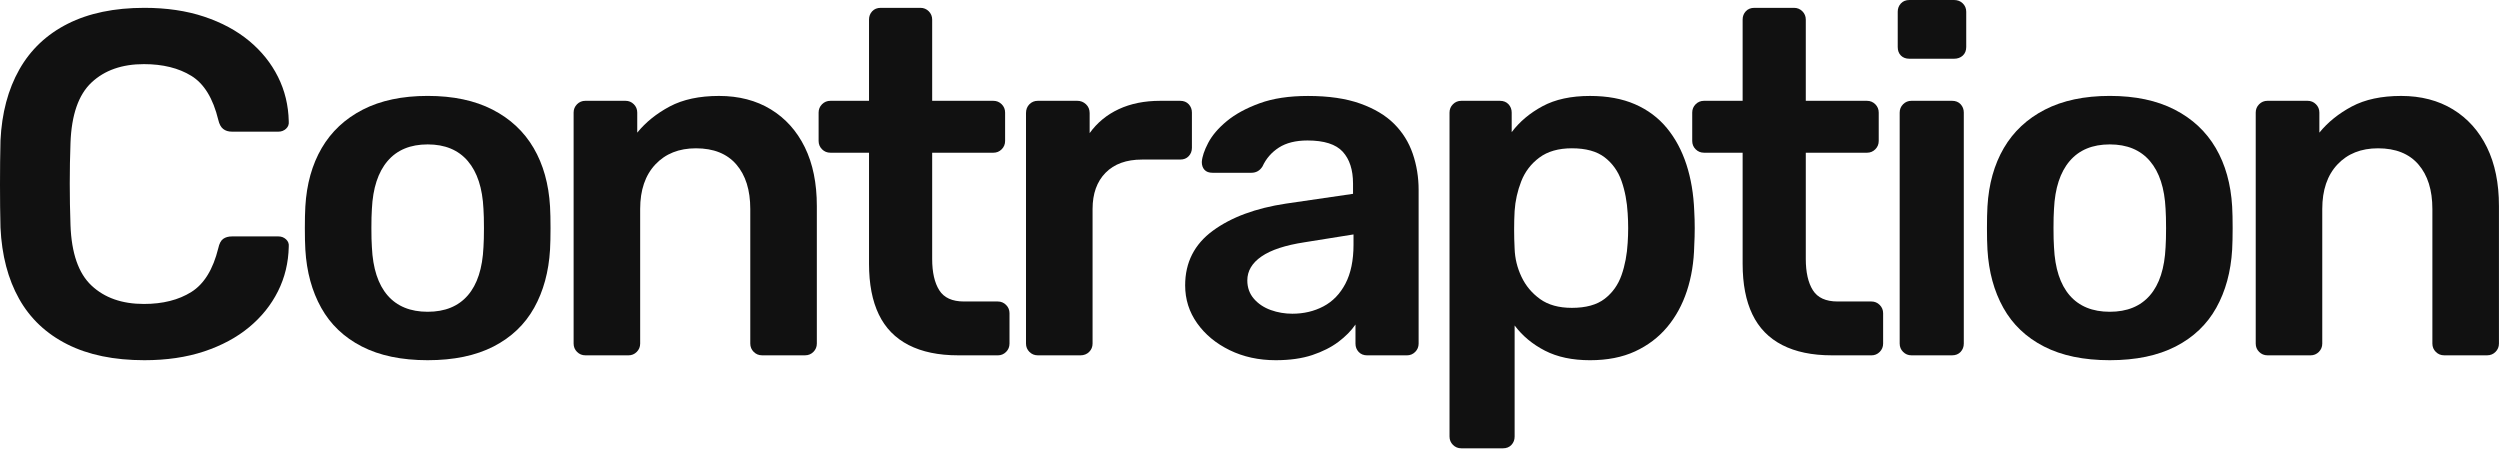
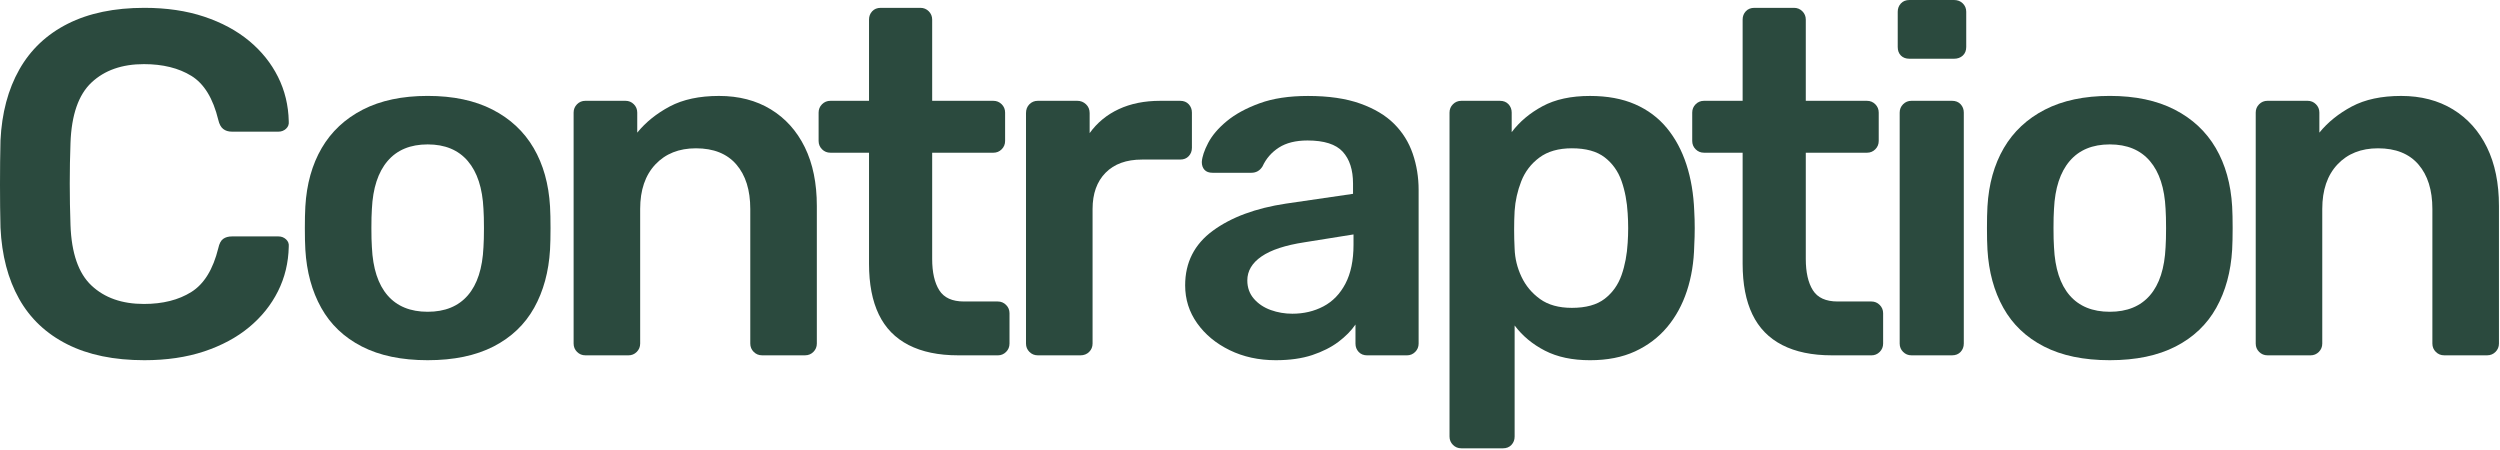
<svg xmlns="http://www.w3.org/2000/svg" width="1948" height="350" viewBox="0 0 1948 350" fill="none">
-   <path d="M112.49 280.67C88.85 280.67 68.83 276.55 52.43 268.28C36.03 260.03 23.51 248.21 14.87 232.82C6.23 217.43 1.39 198.94 0.38 177.34C0.12 166.92 0 155.73 0 143.77C0 131.83 0.12 120.39 0.38 109.45C1.39 88.1 6.29 69.67 15.06 54.16C23.83 38.66 36.42 26.77 52.82 18.5C69.22 10.24 89.11 6.11 112.5 6.11C129.78 6.11 145.3 8.4 159.02 12.97C172.75 17.55 184.44 23.84 194.11 31.85C203.77 39.86 211.27 49.2 216.61 59.88C221.95 70.56 224.74 82.12 225 94.58C225.25 96.87 224.55 98.77 222.91 100.3C221.25 101.82 219.28 102.59 217 102.59H180.77C177.97 102.59 175.68 101.89 173.91 100.49C172.13 99.1 170.86 96.74 170.1 93.44C166.03 76.66 159.04 65.22 149.12 59.12C139.21 53.02 126.87 49.97 112.13 49.97C95.1 49.97 81.49 54.74 71.33 64.27C61.16 73.8 55.7 89.51 54.93 111.37C54.17 132.22 54.17 153.57 54.93 175.43C55.7 197.3 61.16 213 71.33 222.53C81.49 232.07 95.1 236.84 112.13 236.84C126.87 236.84 139.21 233.73 149.12 227.5C159.03 221.27 166.03 209.9 170.1 193.37C170.86 189.81 172.13 187.4 173.91 186.13C175.69 184.85 177.97 184.22 180.77 184.22H217C219.29 184.22 221.25 184.99 222.91 186.51C224.56 188.04 225.26 189.94 225 192.23C224.74 204.69 221.95 216.26 216.61 226.93C211.27 237.61 203.77 246.96 194.11 254.96C184.45 262.97 172.75 269.26 159.02 273.84C145.28 278.39 129.77 280.67 112.49 280.67Z" fill="#111111" />
-   <path d="M333.25 280.67C312.91 280.67 295.81 277.11 281.96 269.99C268.1 262.88 257.55 252.83 250.31 239.87C243.06 226.9 238.93 211.78 237.92 194.49C237.66 189.91 237.54 184.33 237.54 177.71C237.54 171.1 237.66 165.5 237.92 160.92C238.93 143.39 243.19 128.2 250.69 115.35C258.19 102.52 268.86 92.54 282.72 85.41C296.57 78.3 313.42 74.73 333.25 74.73C353.08 74.73 369.92 78.29 383.78 85.41C397.63 92.53 408.31 102.51 415.82 115.35C423.32 128.19 427.57 143.38 428.59 160.92C428.84 165.5 428.97 171.09 428.97 177.71C428.97 184.32 428.84 189.91 428.59 194.49C427.57 211.78 423.44 226.9 416.2 239.87C408.95 252.83 398.4 262.88 384.55 269.99C370.68 277.11 353.58 280.67 333.25 280.67ZM333.25 242.93C346.72 242.93 357.14 238.67 364.52 230.16C371.89 221.64 375.96 209.12 376.72 192.59C376.97 188.78 377.1 183.82 377.1 177.73C377.1 171.63 376.97 166.66 376.72 162.86C375.96 146.59 371.89 134.13 364.52 125.49C357.14 116.85 346.72 112.52 333.25 112.52C319.77 112.52 309.35 116.85 301.98 125.49C294.6 134.13 290.54 146.6 289.77 162.86C289.51 166.67 289.39 171.63 289.39 177.73C289.39 183.82 289.51 188.79 289.77 192.59C290.54 209.12 294.6 221.64 301.98 230.16C309.35 238.67 319.77 242.93 333.25 242.93Z" fill="#111111" />
-   <path d="M456.12 276.87C453.57 276.87 451.41 275.98 449.63 274.2C447.85 272.42 446.96 270.26 446.96 267.71V87.71C446.96 85.17 447.85 83.01 449.63 81.22C451.41 79.44 453.57 78.55 456.12 78.55H487.39C489.93 78.55 492.09 79.44 493.87 81.22C495.65 83.01 496.54 85.16 496.54 87.71V103.35C503.15 95.22 511.6 88.42 521.9 82.94C532.2 77.48 544.97 74.75 560.22 74.75C575.72 74.75 589.2 78.25 600.64 85.23C612.08 92.23 620.91 102.08 627.14 114.79C633.37 127.51 636.48 142.75 636.48 160.55V267.7C636.48 270.24 635.59 272.41 633.81 274.19C632.03 275.97 629.87 276.86 627.33 276.86H593.77C591.23 276.86 589.07 275.97 587.29 274.19C585.51 272.41 584.62 270.25 584.62 267.7V162.85C584.62 148.1 580.99 136.53 573.75 128.15C566.51 119.76 556.02 115.56 542.29 115.56C529.07 115.56 518.52 119.76 510.64 128.15C502.76 136.54 498.82 148.11 498.82 162.85V267.72C498.82 270.26 497.93 272.43 496.15 274.21C494.37 275.99 492.21 276.88 489.66 276.88H456.12V276.87Z" fill="#111111" />
-   <path d="M746.549 276.87C731.289 276.87 718.449 274.2 708.029 268.86C697.599 263.51 689.849 255.57 684.769 245.02C679.679 234.48 677.139 221.32 677.139 205.56V118.99H647.009C644.469 118.99 642.309 118.11 640.529 116.32C638.749 114.54 637.859 112.39 637.859 109.83V87.72C637.859 85.18 638.749 83.02 640.529 81.23C642.309 79.45 644.469 78.56 647.009 78.56H677.139V15.26C677.139 12.72 677.959 10.56 679.619 8.78C681.269 7 683.499 6.11 686.299 6.11H717.189C719.729 6.11 721.889 7 723.679 8.78C725.449 10.56 726.349 12.72 726.349 15.26V78.56H774.019C776.559 78.56 778.719 79.45 780.509 81.23C782.289 83.02 783.179 85.17 783.179 87.72V109.84C783.179 112.39 782.289 114.55 780.509 116.33C778.729 118.12 776.569 119 774.019 119H726.349V201.75C726.349 212.18 728.189 220.31 731.879 226.16C735.559 232.01 741.989 234.92 751.139 234.92H777.459C779.999 234.92 782.159 235.82 783.939 237.6C785.719 239.38 786.609 241.54 786.609 244.08V267.73C786.609 270.27 785.719 272.44 783.939 274.22C782.159 276 779.999 276.89 777.459 276.89H746.549V276.87Z" fill="#111111" />
-   <path d="M808.62 276.87C806.07 276.87 803.91 275.98 802.13 274.2C800.35 272.42 799.46 270.26 799.46 267.71V88.1C799.46 85.3 800.35 83.02 802.13 81.23C803.91 79.45 806.07 78.56 808.62 78.56H839.51C842.05 78.56 844.28 79.45 846.19 81.23C848.09 83.02 849.05 85.3 849.05 88.1V103.73C854.89 95.61 862.45 89.38 871.74 85.05C881.02 80.73 891.76 78.56 903.96 78.56H919.59C922.39 78.56 924.61 79.45 926.26 81.23C927.91 83.02 928.74 85.17 928.74 87.72V115.17C928.74 117.72 927.91 119.88 926.26 121.66C924.61 123.45 922.38 124.33 919.59 124.33H889.85C877.65 124.33 868.17 127.76 861.44 134.63C854.7 141.49 851.33 150.9 851.33 162.85V267.72C851.33 270.26 850.44 272.43 848.66 274.21C846.88 275.99 844.59 276.88 841.8 276.88H808.62V276.87Z" fill="#111111" />
-   <path d="M994.03 280.67C980.81 280.67 968.86 278.06 958.18 272.86C947.5 267.65 939.05 260.65 932.82 251.88C926.58 243.11 923.47 233.26 923.47 222.33C923.47 204.54 930.65 190.36 945.02 179.81C959.38 169.26 978.39 162.21 1002.03 158.65L1054.28 151.03V143.02C1054.28 132.34 1051.61 124.08 1046.27 118.23C1040.93 112.39 1031.78 109.46 1018.82 109.46C1009.67 109.46 1002.23 111.31 996.51 114.99C990.79 118.68 986.53 123.58 983.74 129.67C981.7 132.98 978.79 134.63 974.97 134.63H944.84C942.04 134.63 939.94 133.86 938.55 132.33C937.15 130.81 936.45 128.78 936.45 126.24C936.7 122.17 938.36 117.21 941.41 111.37C944.46 105.52 949.29 99.87 955.9 94.4C962.51 88.93 971.02 84.29 981.45 80.49C991.87 76.67 1004.45 74.77 1019.2 74.77C1035.22 74.77 1048.76 76.74 1059.82 80.68C1070.88 84.62 1079.71 89.9 1086.32 96.51C1092.93 103.12 1097.76 110.87 1100.81 119.77C1103.86 128.67 1105.39 138.07 1105.39 147.99V267.73C1105.39 270.27 1104.5 272.44 1102.72 274.22C1100.94 276 1098.78 276.89 1096.23 276.89H1065.34C1062.54 276.89 1060.32 276 1058.67 274.22C1057.01 272.44 1056.19 270.28 1056.19 267.73V252.86C1052.88 257.7 1048.43 262.2 1042.85 266.4C1037.25 270.59 1030.45 274.02 1022.45 276.69C1014.43 279.34 1004.95 280.67 994.03 280.67ZM1006.99 244.45C1015.88 244.45 1023.96 242.55 1031.21 238.73C1038.46 234.91 1044.18 229.01 1048.37 221C1052.56 212.99 1054.66 202.89 1054.66 190.68V182.67L1016.53 188.77C1001.53 191.06 990.34 194.75 982.97 199.83C975.59 204.91 971.91 211.14 971.91 218.51C971.91 224.1 973.63 228.87 977.06 232.82C980.49 236.76 984.88 239.68 990.22 241.59C995.55 243.5 1001.14 244.45 1006.99 244.45Z" fill="#111111" />
-   <path d="M1138.63 349.32C1136.08 349.32 1133.92 348.43 1132.14 346.65C1130.36 344.87 1129.47 342.71 1129.47 340.17V87.72C1129.47 85.18 1130.36 83.02 1132.14 81.23C1133.92 79.45 1136.08 78.56 1138.63 78.56H1168.76C1171.55 78.56 1173.77 79.45 1175.43 81.23C1177.08 83.02 1177.91 85.17 1177.91 87.72V102.98C1184.01 94.85 1192.02 88.11 1201.93 82.77C1211.84 77.43 1224.17 74.76 1238.92 74.76C1252.39 74.76 1264.09 76.92 1274.01 81.24C1283.92 85.57 1292.18 91.73 1298.79 99.74C1305.4 107.76 1310.48 117.22 1314.05 128.15C1317.61 139.08 1319.64 151.16 1320.15 164.37C1320.4 168.7 1320.53 173.14 1320.53 177.72C1320.53 182.29 1320.4 186.86 1320.15 191.45C1319.89 204.17 1317.99 215.92 1314.43 226.72C1310.87 237.52 1305.72 246.93 1298.99 254.94C1292.25 262.95 1283.93 269.24 1274.01 273.82C1264.1 278.39 1252.39 280.68 1238.92 280.68C1225.19 280.68 1213.5 278.21 1203.84 273.25C1194.18 268.29 1186.3 261.74 1180.2 253.61V340.18C1180.2 342.71 1179.37 344.88 1177.72 346.66C1176.07 348.44 1173.84 349.33 1171.05 349.33H1138.63V349.32ZM1224.81 239.88C1235.74 239.88 1244.26 237.53 1250.36 232.83C1256.46 228.13 1260.85 221.96 1263.52 214.33C1266.19 206.7 1267.77 198.31 1268.29 189.16C1268.8 181.53 1268.8 173.9 1268.29 166.28C1267.77 157.13 1266.19 148.74 1263.52 141.1C1260.85 133.48 1256.47 127.31 1250.36 122.6C1244.26 117.9 1235.74 115.55 1224.81 115.55C1214.39 115.55 1205.93 117.97 1199.45 122.8C1192.97 127.63 1188.26 133.8 1185.34 141.3C1182.42 148.8 1180.7 156.49 1180.19 164.37C1179.93 168.95 1179.81 173.78 1179.81 178.86C1179.81 183.95 1179.93 188.91 1180.19 193.73C1180.44 201.35 1182.22 208.66 1185.53 215.66C1188.83 222.66 1193.66 228.43 1200.02 233.01C1206.38 237.59 1214.64 239.88 1224.81 239.88Z" fill="#111111" />
-   <path d="M1427.27 276.87C1412.01 276.87 1399.17 274.2 1388.75 268.86C1378.32 263.51 1370.57 255.57 1365.49 245.02C1360.4 234.48 1357.86 221.32 1357.86 205.56V118.99H1327.73C1325.19 118.99 1323.03 118.11 1321.25 116.32C1319.47 114.54 1318.58 112.39 1318.58 109.83V87.72C1318.58 85.18 1319.47 83.02 1321.25 81.23C1323.03 79.45 1325.19 78.56 1327.73 78.56H1357.86V15.26C1357.86 12.72 1358.68 10.56 1360.34 8.78C1361.99 7 1364.22 6.11 1367.02 6.11H1397.91C1400.45 6.11 1402.61 7 1404.4 8.78C1406.17 10.56 1407.07 12.72 1407.07 15.26V78.56H1454.74C1457.28 78.56 1459.44 79.45 1461.23 81.23C1463.01 83.02 1463.9 85.17 1463.9 87.72V109.84C1463.9 112.39 1463.01 114.55 1461.23 116.33C1459.45 118.12 1457.29 119 1454.74 119H1407.07V201.75C1407.07 212.18 1408.91 220.31 1412.6 226.16C1416.28 232.01 1422.71 234.92 1431.86 234.92H1458.18C1460.72 234.92 1462.88 235.82 1464.66 237.6C1466.44 239.38 1467.33 241.54 1467.33 244.08V267.73C1467.33 270.27 1466.44 272.44 1464.66 274.22C1462.88 276 1460.72 276.89 1458.18 276.89H1427.27V276.87Z" fill="#111111" />
-   <path d="M1487.86 45.77C1485.06 45.77 1482.84 44.95 1481.19 43.29C1479.53 41.64 1478.71 39.41 1478.71 36.61V9.16C1478.71 6.62 1479.53 4.46 1481.19 2.67C1482.84 0.89 1485.06 0 1487.86 0H1522.56C1525.35 0 1527.64 0.89 1529.42 2.67C1531.2 4.45 1532.09 6.61 1532.09 9.16V36.61C1532.09 39.41 1531.2 41.63 1529.42 43.29C1527.64 44.94 1525.35 45.77 1522.56 45.77H1487.86ZM1489.39 276.87C1486.84 276.87 1484.68 275.98 1482.9 274.2C1481.12 272.42 1480.23 270.26 1480.23 267.71V87.71C1480.23 85.17 1481.12 83.01 1482.9 81.22C1484.68 79.44 1486.84 78.55 1489.39 78.55H1521.04C1523.83 78.55 1526.05 79.44 1527.71 81.22C1529.36 83.01 1530.19 85.16 1530.19 87.71V267.71C1530.19 270.25 1529.36 272.42 1527.71 274.2C1526.05 275.98 1523.83 276.87 1521.04 276.87H1489.39Z" fill="#111111" />
-   <path d="M1643.95 280.67C1623.61 280.67 1606.51 277.11 1592.66 269.99C1578.8 262.88 1568.25 252.83 1561.01 239.87C1553.76 226.9 1549.63 211.78 1548.62 194.49C1548.36 189.91 1548.24 184.33 1548.24 177.71C1548.24 171.1 1548.36 165.5 1548.62 160.92C1549.63 143.39 1553.89 128.2 1561.39 115.35C1568.89 102.52 1579.56 92.54 1593.42 85.41C1607.27 78.3 1624.12 74.73 1643.95 74.73C1663.78 74.73 1680.62 78.29 1694.48 85.41C1708.33 92.53 1719.01 102.51 1726.52 115.35C1734.02 128.19 1738.28 143.38 1739.3 160.92C1739.55 165.5 1739.68 171.09 1739.68 177.71C1739.68 184.32 1739.54 189.91 1739.3 194.49C1738.28 211.78 1734.15 226.9 1726.9 239.87C1719.65 252.83 1709.1 262.88 1695.25 269.99C1681.38 277.11 1664.28 280.67 1643.95 280.67ZM1643.95 242.93C1657.42 242.93 1667.84 238.67 1675.22 230.16C1682.59 221.64 1686.66 209.12 1687.42 192.59C1687.67 188.78 1687.8 183.82 1687.8 177.73C1687.8 171.63 1687.67 166.66 1687.42 162.86C1686.66 146.59 1682.59 134.13 1675.22 125.49C1667.84 116.85 1657.42 112.52 1643.95 112.52C1630.47 112.52 1620.05 116.85 1612.68 125.49C1605.3 134.13 1601.24 146.6 1600.47 162.86C1600.21 166.67 1600.09 171.63 1600.09 177.73C1600.09 183.82 1600.21 188.79 1600.47 192.59C1601.24 209.12 1605.3 221.64 1612.68 230.16C1620.05 238.67 1630.47 242.93 1643.95 242.93Z" fill="#111111" />
-   <path d="M1766.82 276.87C1764.27 276.87 1762.11 275.98 1760.33 274.2C1758.54 272.42 1757.66 270.26 1757.66 267.71V87.71C1757.66 85.17 1758.54 83.01 1760.33 81.22C1762.11 79.44 1764.26 78.55 1766.82 78.55H1798.09C1800.62 78.55 1802.79 79.44 1804.57 81.22C1806.35 83.01 1807.25 85.16 1807.25 87.71V103.35C1813.85 95.22 1822.31 88.42 1832.6 82.94C1842.9 77.48 1855.68 74.75 1870.92 74.75C1886.42 74.75 1899.9 78.25 1911.34 85.23C1922.78 92.23 1931.61 102.08 1937.84 114.79C1944.07 127.5 1947.18 142.75 1947.18 160.55V267.7C1947.18 270.24 1946.29 272.41 1944.51 274.19C1942.73 275.97 1940.57 276.86 1938.03 276.86H1904.46C1901.92 276.86 1899.76 275.97 1897.98 274.19C1896.19 272.41 1895.31 270.25 1895.31 267.7V162.85C1895.31 148.1 1891.68 136.53 1884.44 128.15C1877.2 119.76 1866.71 115.56 1852.97 115.56C1839.75 115.56 1829.2 119.76 1821.33 128.15C1813.44 136.54 1809.51 148.11 1809.51 162.85V267.72C1809.51 270.26 1808.62 272.43 1806.84 274.21C1805.05 275.99 1802.9 276.88 1800.35 276.88H1766.82V276.87Z" fill="#111111" />
+   <path d="M112.49 280.67C88.85 280.67 68.83 276.55 52.43 268.28C36.03 260.03 23.51 248.21 14.87 232.82C6.23 217.43 1.39 198.94 0.38 177.34C0.12 166.92 0 155.73 0 143.77C0 131.83 0.12 120.39 0.38 109.45C1.39 88.1 6.29 69.67 15.06 54.16C23.83 38.66 36.42 26.77 52.82 18.5C69.22 10.24 89.11 6.11 112.5 6.11C129.78 6.11 145.3 8.4 159.02 12.97C172.75 17.55 184.44 23.84 194.11 31.85C203.77 39.86 211.27 49.2 216.61 59.88C221.95 70.56 224.74 82.12 225 94.58C225.25 96.87 224.55 98.77 222.91 100.3C221.25 101.82 219.28 102.59 217 102.59H180.77C177.97 102.59 175.68 101.89 173.91 100.49C172.13 99.1 170.86 96.74 170.1 93.44C166.03 76.66 159.04 65.22 149.12 59.12C139.21 53.02 126.87 49.97 112.13 49.97C95.1 49.97 81.49 54.74 71.33 64.27C61.16 73.8 55.7 89.51 54.93 111.37C54.17 132.22 54.17 153.57 54.93 175.43C55.7 197.3 61.16 213 71.33 222.53C81.49 232.07 95.1 236.84 112.13 236.84C126.87 236.84 139.21 233.73 149.12 227.5C159.03 221.27 166.03 209.9 170.1 193.37C170.86 189.81 172.13 187.4 173.91 186.13C175.69 184.85 177.97 184.22 180.77 184.22H217C219.29 184.22 221.25 184.99 222.91 186.51C224.56 188.04 225.26 189.94 225 192.23C224.74 204.69 221.95 216.26 216.61 226.93C211.27 237.61 203.77 246.96 194.11 254.96C184.45 262.97 172.75 269.26 159.02 273.84C145.28 278.39 129.77 280.67 112.49 280.67Z" fill="#2B4A3E" />
+   <path d="M333.25 280.67C312.91 280.67 295.81 277.11 281.96 269.99C268.1 262.88 257.55 252.83 250.31 239.87C243.06 226.9 238.93 211.78 237.92 194.49C237.66 189.91 237.54 184.33 237.54 177.71C237.54 171.1 237.66 165.5 237.92 160.92C238.93 143.39 243.19 128.2 250.69 115.35C258.19 102.52 268.86 92.54 282.72 85.41C296.57 78.3 313.42 74.73 333.25 74.73C353.08 74.73 369.92 78.29 383.78 85.41C397.63 92.53 408.31 102.51 415.82 115.35C423.32 128.19 427.57 143.38 428.59 160.92C428.84 165.5 428.97 171.09 428.97 177.71C428.97 184.32 428.84 189.91 428.59 194.49C427.57 211.78 423.44 226.9 416.2 239.87C408.95 252.83 398.4 262.88 384.55 269.99C370.68 277.11 353.58 280.67 333.25 280.67ZM333.25 242.93C346.72 242.93 357.14 238.67 364.52 230.16C371.89 221.64 375.96 209.12 376.72 192.59C376.97 188.78 377.1 183.82 377.1 177.73C377.1 171.63 376.97 166.66 376.72 162.86C375.96 146.59 371.89 134.13 364.52 125.49C357.14 116.85 346.72 112.52 333.25 112.52C319.77 112.52 309.35 116.85 301.98 125.49C294.6 134.13 290.54 146.6 289.77 162.86C289.51 166.67 289.39 171.63 289.39 177.73C289.39 183.82 289.51 188.79 289.77 192.59C290.54 209.12 294.6 221.64 301.98 230.16C309.35 238.67 319.77 242.93 333.25 242.93Z" fill="#2B4A3E" />
+   <path d="M456.12 276.87C453.57 276.87 451.41 275.98 449.63 274.2C447.85 272.42 446.96 270.26 446.96 267.71V87.71C446.96 85.17 447.85 83.01 449.63 81.22C451.41 79.44 453.57 78.55 456.12 78.55H487.39C489.93 78.55 492.09 79.44 493.87 81.22C495.65 83.01 496.54 85.16 496.54 87.71V103.35C503.15 95.22 511.6 88.42 521.9 82.94C532.2 77.48 544.97 74.75 560.22 74.75C575.72 74.75 589.2 78.25 600.64 85.23C612.08 92.23 620.91 102.08 627.14 114.79C633.37 127.51 636.48 142.75 636.48 160.55V267.7C636.48 270.24 635.59 272.41 633.81 274.19C632.03 275.97 629.87 276.86 627.33 276.86H593.77C591.23 276.86 589.07 275.97 587.29 274.19C585.51 272.41 584.62 270.25 584.62 267.7V162.85C584.62 148.1 580.99 136.53 573.75 128.15C566.51 119.76 556.02 115.56 542.29 115.56C529.07 115.56 518.52 119.76 510.64 128.15C502.76 136.54 498.82 148.11 498.82 162.85V267.72C498.82 270.26 497.93 272.43 496.15 274.21C494.37 275.99 492.21 276.88 489.66 276.88H456.12V276.87Z" fill="#2B4A3E" />
+   <path d="M746.549 276.87C731.289 276.87 718.449 274.2 708.029 268.86C697.599 263.51 689.849 255.57 684.769 245.02C679.679 234.48 677.139 221.32 677.139 205.56V118.99H647.009C644.469 118.99 642.309 118.11 640.529 116.32C638.749 114.54 637.859 112.39 637.859 109.83V87.72C637.859 85.18 638.749 83.02 640.529 81.23C642.309 79.45 644.469 78.56 647.009 78.56H677.139V15.26C677.139 12.72 677.959 10.56 679.619 8.78C681.269 7 683.499 6.11 686.299 6.11H717.189C719.729 6.11 721.889 7 723.679 8.78C725.449 10.56 726.349 12.72 726.349 15.26V78.56H774.019C776.559 78.56 778.719 79.45 780.509 81.23C782.289 83.02 783.179 85.17 783.179 87.72V109.84C783.179 112.39 782.289 114.55 780.509 116.33C778.729 118.12 776.569 119 774.019 119H726.349V201.75C726.349 212.18 728.189 220.31 731.879 226.16C735.559 232.01 741.989 234.92 751.139 234.92H777.459C779.999 234.92 782.159 235.82 783.939 237.6C785.719 239.38 786.609 241.54 786.609 244.08V267.73C786.609 270.27 785.719 272.44 783.939 274.22C782.159 276 779.999 276.89 777.459 276.89H746.549V276.87Z" fill="#2B4A3E" />
+   <path d="M808.62 276.87C806.07 276.87 803.91 275.98 802.13 274.2C800.35 272.42 799.46 270.26 799.46 267.71V88.1C799.46 85.3 800.35 83.02 802.13 81.23C803.91 79.45 806.07 78.56 808.62 78.56H839.51C842.05 78.56 844.28 79.45 846.19 81.23C848.09 83.02 849.05 85.3 849.05 88.1V103.73C854.89 95.61 862.45 89.38 871.74 85.05C881.02 80.73 891.76 78.56 903.96 78.56H919.59C922.39 78.56 924.61 79.45 926.26 81.23C927.91 83.02 928.74 85.17 928.74 87.72V115.17C928.74 117.72 927.91 119.88 926.26 121.66C924.61 123.45 922.38 124.33 919.59 124.33H889.85C877.65 124.33 868.17 127.76 861.44 134.63C854.7 141.49 851.33 150.9 851.33 162.85V267.72C851.33 270.26 850.44 272.43 848.66 274.21C846.88 275.99 844.59 276.88 841.8 276.88H808.62V276.87Z" fill="#2B4A3E" />
+   <path d="M994.03 280.67C980.81 280.67 968.86 278.06 958.18 272.86C947.5 267.65 939.05 260.65 932.82 251.88C926.58 243.11 923.47 233.26 923.47 222.33C923.47 204.54 930.65 190.36 945.02 179.81C959.38 169.26 978.39 162.21 1002.03 158.65L1054.28 151.03V143.02C1054.28 132.34 1051.61 124.08 1046.27 118.23C1040.93 112.39 1031.78 109.46 1018.82 109.46C1009.67 109.46 1002.23 111.31 996.51 114.99C990.79 118.68 986.53 123.58 983.74 129.67C981.7 132.98 978.79 134.63 974.97 134.63H944.84C942.04 134.63 939.94 133.86 938.55 132.33C937.15 130.81 936.45 128.78 936.45 126.24C936.7 122.17 938.36 117.21 941.41 111.37C944.46 105.52 949.29 99.87 955.9 94.4C962.51 88.93 971.02 84.29 981.45 80.49C991.87 76.67 1004.45 74.77 1019.2 74.77C1035.22 74.77 1048.76 76.74 1059.82 80.68C1070.88 84.62 1079.71 89.9 1086.32 96.51C1092.93 103.12 1097.76 110.87 1100.81 119.77C1103.86 128.67 1105.39 138.07 1105.39 147.99V267.73C1105.39 270.27 1104.5 272.44 1102.72 274.22C1100.94 276 1098.78 276.89 1096.23 276.89H1065.34C1062.54 276.89 1060.32 276 1058.67 274.22C1057.01 272.44 1056.19 270.28 1056.19 267.73V252.86C1052.88 257.7 1048.43 262.2 1042.85 266.4C1037.25 270.59 1030.45 274.02 1022.45 276.69C1014.43 279.34 1004.95 280.67 994.03 280.67ZM1006.99 244.45C1015.88 244.45 1023.96 242.55 1031.21 238.73C1038.46 234.91 1044.18 229.01 1048.37 221C1052.56 212.99 1054.66 202.89 1054.66 190.68V182.67L1016.53 188.77C1001.53 191.06 990.34 194.75 982.97 199.83C975.59 204.91 971.91 211.14 971.91 218.51C971.91 224.1 973.63 228.87 977.06 232.82C980.49 236.76 984.88 239.68 990.22 241.59C995.55 243.5 1001.14 244.45 1006.99 244.45Z" fill="#2B4A3E" />
+   <path d="M1138.63 349.32C1136.08 349.32 1133.92 348.43 1132.14 346.65C1130.36 344.87 1129.47 342.71 1129.47 340.17V87.72C1129.47 85.18 1130.36 83.02 1132.14 81.23C1133.92 79.45 1136.08 78.56 1138.63 78.56H1168.76C1171.55 78.56 1173.77 79.45 1175.43 81.23C1177.08 83.02 1177.91 85.17 1177.91 87.72V102.98C1184.01 94.85 1192.02 88.11 1201.93 82.77C1211.84 77.43 1224.17 74.76 1238.92 74.76C1252.39 74.76 1264.09 76.92 1274.01 81.24C1283.92 85.57 1292.18 91.73 1298.79 99.74C1305.4 107.76 1310.48 117.22 1314.05 128.15C1317.61 139.08 1319.64 151.16 1320.15 164.37C1320.4 168.7 1320.53 173.14 1320.53 177.72C1320.53 182.29 1320.4 186.86 1320.15 191.45C1319.89 204.17 1317.99 215.92 1314.43 226.72C1310.87 237.52 1305.72 246.93 1298.99 254.94C1292.25 262.95 1283.93 269.24 1274.01 273.82C1264.1 278.39 1252.39 280.68 1238.92 280.68C1225.19 280.68 1213.5 278.21 1203.84 273.25C1194.18 268.29 1186.3 261.74 1180.2 253.61V340.18C1180.2 342.71 1179.37 344.88 1177.72 346.66C1176.07 348.44 1173.84 349.33 1171.05 349.33H1138.63V349.32ZM1224.81 239.88C1235.74 239.88 1244.26 237.53 1250.36 232.83C1256.46 228.13 1260.85 221.96 1263.52 214.33C1266.19 206.7 1267.77 198.31 1268.29 189.16C1268.8 181.53 1268.8 173.9 1268.29 166.28C1267.77 157.13 1266.19 148.74 1263.52 141.1C1260.85 133.48 1256.47 127.31 1250.36 122.6C1244.26 117.9 1235.74 115.55 1224.81 115.55C1214.39 115.55 1205.93 117.97 1199.45 122.8C1192.97 127.63 1188.26 133.8 1185.34 141.3C1182.42 148.8 1180.7 156.49 1180.19 164.37C1179.93 168.95 1179.81 173.78 1179.81 178.86C1179.81 183.95 1179.93 188.91 1180.19 193.73C1180.44 201.35 1182.22 208.66 1185.53 215.66C1188.83 222.66 1193.66 228.43 1200.02 233.01C1206.38 237.59 1214.64 239.88 1224.81 239.88Z" fill="#2B4A3E" />
+   <path d="M1427.27 276.87C1412.01 276.87 1399.17 274.2 1388.75 268.86C1378.32 263.51 1370.57 255.57 1365.49 245.02C1360.4 234.48 1357.86 221.32 1357.86 205.56V118.99H1327.73C1325.19 118.99 1323.03 118.11 1321.25 116.32C1319.47 114.54 1318.58 112.39 1318.58 109.83V87.72C1318.58 85.18 1319.47 83.02 1321.25 81.23C1323.03 79.45 1325.19 78.56 1327.73 78.56H1357.86V15.26C1357.86 12.72 1358.68 10.56 1360.34 8.78C1361.99 7 1364.22 6.11 1367.02 6.11H1397.91C1400.45 6.11 1402.61 7 1404.4 8.78C1406.17 10.56 1407.07 12.72 1407.07 15.26V78.56H1454.74C1457.28 78.56 1459.44 79.45 1461.23 81.23C1463.01 83.02 1463.9 85.17 1463.9 87.72V109.84C1463.9 112.39 1463.01 114.55 1461.23 116.33C1459.45 118.12 1457.29 119 1454.74 119H1407.07V201.75C1407.07 212.18 1408.91 220.31 1412.6 226.16C1416.28 232.01 1422.71 234.92 1431.86 234.92H1458.18C1460.72 234.92 1462.88 235.82 1464.66 237.6C1466.44 239.38 1467.33 241.54 1467.33 244.08V267.73C1467.33 270.27 1466.44 272.44 1464.66 274.22C1462.88 276 1460.72 276.89 1458.18 276.89H1427.27V276.87Z" fill="#2B4A3E" />
+   <path d="M1487.86 45.77C1485.06 45.77 1482.84 44.95 1481.19 43.29C1479.53 41.64 1478.71 39.41 1478.71 36.61V9.16C1478.71 6.62 1479.53 4.46 1481.19 2.67C1482.84 0.89 1485.06 0 1487.86 0H1522.56C1525.35 0 1527.64 0.89 1529.42 2.67C1531.2 4.45 1532.09 6.61 1532.09 9.16V36.61C1532.09 39.41 1531.2 41.63 1529.42 43.29C1527.64 44.94 1525.35 45.77 1522.56 45.77H1487.86ZM1489.39 276.87C1486.84 276.87 1484.68 275.98 1482.9 274.2C1481.12 272.42 1480.23 270.26 1480.23 267.71V87.71C1480.23 85.17 1481.12 83.01 1482.9 81.22C1484.68 79.44 1486.84 78.55 1489.39 78.55H1521.04C1523.83 78.55 1526.05 79.44 1527.71 81.22C1529.36 83.01 1530.19 85.16 1530.19 87.71V267.71C1530.19 270.25 1529.36 272.42 1527.71 274.2C1526.05 275.98 1523.83 276.87 1521.04 276.87H1489.39Z" fill="#2B4A3E" />
+   <path d="M1643.95 280.67C1623.61 280.67 1606.51 277.11 1592.66 269.99C1578.8 262.88 1568.25 252.83 1561.01 239.87C1553.76 226.9 1549.63 211.78 1548.62 194.49C1548.36 189.91 1548.24 184.33 1548.24 177.71C1548.24 171.1 1548.36 165.5 1548.62 160.92C1549.63 143.39 1553.89 128.2 1561.39 115.35C1568.89 102.52 1579.56 92.54 1593.42 85.41C1607.27 78.3 1624.12 74.73 1643.95 74.73C1663.78 74.73 1680.62 78.29 1694.48 85.41C1708.33 92.53 1719.01 102.51 1726.52 115.35C1734.02 128.19 1738.28 143.38 1739.3 160.92C1739.55 165.5 1739.68 171.09 1739.68 177.71C1739.68 184.32 1739.54 189.91 1739.3 194.49C1738.28 211.78 1734.15 226.9 1726.9 239.87C1719.65 252.83 1709.1 262.88 1695.25 269.99C1681.38 277.11 1664.28 280.67 1643.95 280.67ZM1643.95 242.93C1657.42 242.93 1667.84 238.67 1675.22 230.16C1682.59 221.64 1686.66 209.12 1687.42 192.59C1687.67 188.78 1687.8 183.82 1687.8 177.73C1687.8 171.63 1687.67 166.66 1687.42 162.86C1686.66 146.59 1682.59 134.13 1675.22 125.49C1667.84 116.85 1657.42 112.52 1643.95 112.52C1630.47 112.52 1620.05 116.85 1612.68 125.49C1605.3 134.13 1601.24 146.6 1600.47 162.86C1600.21 166.67 1600.09 171.63 1600.09 177.73C1600.09 183.82 1600.21 188.79 1600.47 192.59C1601.24 209.12 1605.3 221.64 1612.68 230.16C1620.05 238.67 1630.47 242.93 1643.95 242.93Z" fill="#2B4A3E" />
+   <path d="M1766.82 276.87C1764.27 276.87 1762.11 275.98 1760.33 274.2C1758.54 272.42 1757.66 270.26 1757.66 267.71V87.71C1757.66 85.17 1758.54 83.01 1760.33 81.22C1762.11 79.44 1764.26 78.55 1766.82 78.55H1798.09C1800.62 78.55 1802.79 79.44 1804.57 81.22C1806.35 83.01 1807.25 85.16 1807.25 87.71V103.35C1813.85 95.22 1822.31 88.42 1832.6 82.94C1842.9 77.48 1855.68 74.75 1870.92 74.75C1886.42 74.75 1899.9 78.25 1911.34 85.23C1922.78 92.23 1931.61 102.08 1937.84 114.79C1944.07 127.5 1947.18 142.75 1947.18 160.55V267.7C1947.18 270.24 1946.29 272.41 1944.51 274.19C1942.73 275.97 1940.57 276.86 1938.03 276.86H1904.46C1901.92 276.86 1899.76 275.97 1897.98 274.19C1896.19 272.41 1895.31 270.25 1895.31 267.7V162.85C1895.31 148.1 1891.68 136.53 1884.44 128.15C1877.2 119.76 1866.71 115.56 1852.97 115.56C1839.75 115.56 1829.2 119.76 1821.33 128.15C1813.44 136.54 1809.51 148.11 1809.51 162.85V267.72C1809.51 270.26 1808.62 272.43 1806.84 274.21C1805.05 275.99 1802.9 276.88 1800.35 276.88H1766.82V276.87Z" fill="#2B4A3E" />
</svg>
